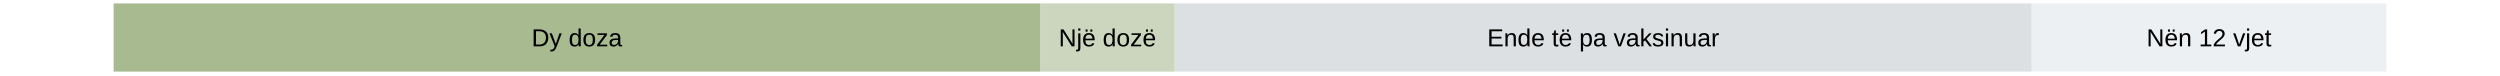
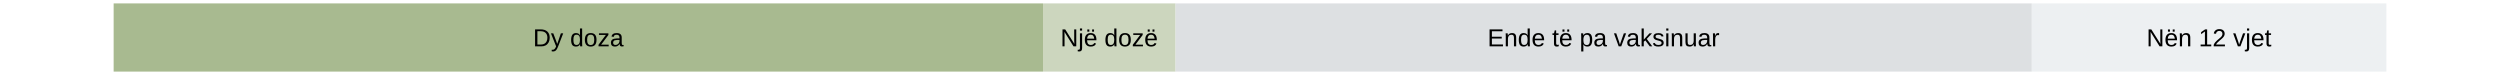
<svg xmlns="http://www.w3.org/2000/svg" class="svglite" width="720.00pt" height="21.60pt" viewBox="0 0 720.00 21.60">
  <defs>
    <style type="text/css">
    .svglite line, .svglite polyline, .svglite polygon, .svglite path, .svglite rect, .svglite circle {
      fill: none;
      stroke: #000000;
      stroke-linecap: round;
      stroke-linejoin: round;
      stroke-miterlimit: 10.00;
    }
  </style>
  </defs>
  <rect width="100%" height="100%" style="stroke: none; fill: none;" />
  <defs>
    <clipPath id="cpMC4wMHw3MjAuMDB8MC4wMHwyMS42MA==">
      <rect x="0.00" y="0.00" width="720.00" height="21.60" />
    </clipPath>
  </defs>
  <g clip-path="url(#cpMC4wMHw3MjAuMDB8MC4wMHwyMS42MA==)">
    <rect x="585.14" y="0.98" width="102.14" height="19.64" style="stroke-width: 1.07; stroke: none; stroke-linecap: square; stroke-linejoin: miter; fill: #EDF0F2;" />
-     <rect x="338.31" y="0.98" width="246.82" height="19.64" style="stroke-width: 1.07; stroke: none; stroke-linecap: square; stroke-linejoin: miter; fill: #DDE0E2;" />
-     <rect x="299.58" y="0.98" width="38.73" height="19.64" style="stroke-width: 1.07; stroke: none; stroke-linecap: square; stroke-linejoin: miter; fill: #CCD6BE;" />
-     <rect x="32.73" y="0.98" width="266.85" height="19.64" style="stroke-width: 1.07; stroke: none; stroke-linecap: square; stroke-linejoin: miter; fill: #A8BA90;" />
+     <rect x="338.50" y="0.98" width="246.64" height="19.64" style="stroke-width: 1.07; stroke: none; stroke-linecap: square; stroke-linejoin: miter; fill: #DDE0E2;" />
+     <rect x="300.40" y="0.98" width="38.10" height="19.64" style="stroke-width: 1.07; stroke: none; stroke-linecap: square; stroke-linejoin: miter; fill: #CCD6BE;" />
+     <rect x="32.73" y="0.98" width="267.67" height="19.64" style="stroke-width: 1.07; stroke: none; stroke-linecap: square; stroke-linejoin: miter; fill: #A8BA90;" />
    <text x="636.20" y="13.35" text-anchor="middle" style="font-size: 7.11px; font-family: Arial;" textLength="35.95px" lengthAdjust="spacingAndGlyphs">Nën 12 vjet</text>
-     <text x="461.73" y="13.35" text-anchor="middle" style="font-size: 7.11px; font-family: Arial;" textLength="66.78px" lengthAdjust="spacingAndGlyphs">Ende të pa vaksinuar</text>
-     <text x="318.95" y="13.35" text-anchor="middle" style="font-size: 7.11px; font-family: Arial;" textLength="28.05px" lengthAdjust="spacingAndGlyphs">Një dozë</text>
-     <text x="166.15" y="13.35" text-anchor="middle" style="font-size: 7.11px; font-family: Arial;" textLength="26.08px" lengthAdjust="spacingAndGlyphs">Dy doza</text>
+     <text x="461.82" y="13.35" text-anchor="middle" style="font-size: 7.11px; font-family: Arial;" textLength="66.78px" lengthAdjust="spacingAndGlyphs">Ende të pa vaksinuar</text>
+     <text x="319.45" y="13.35" text-anchor="middle" style="font-size: 7.11px; font-family: Arial;" textLength="28.05px" lengthAdjust="spacingAndGlyphs">Një dozë</text>
+     <text x="166.56" y="13.35" text-anchor="middle" style="font-size: 7.11px; font-family: Arial;" textLength="26.08px" lengthAdjust="spacingAndGlyphs">Dy doza</text>
  </g>
</svg>
